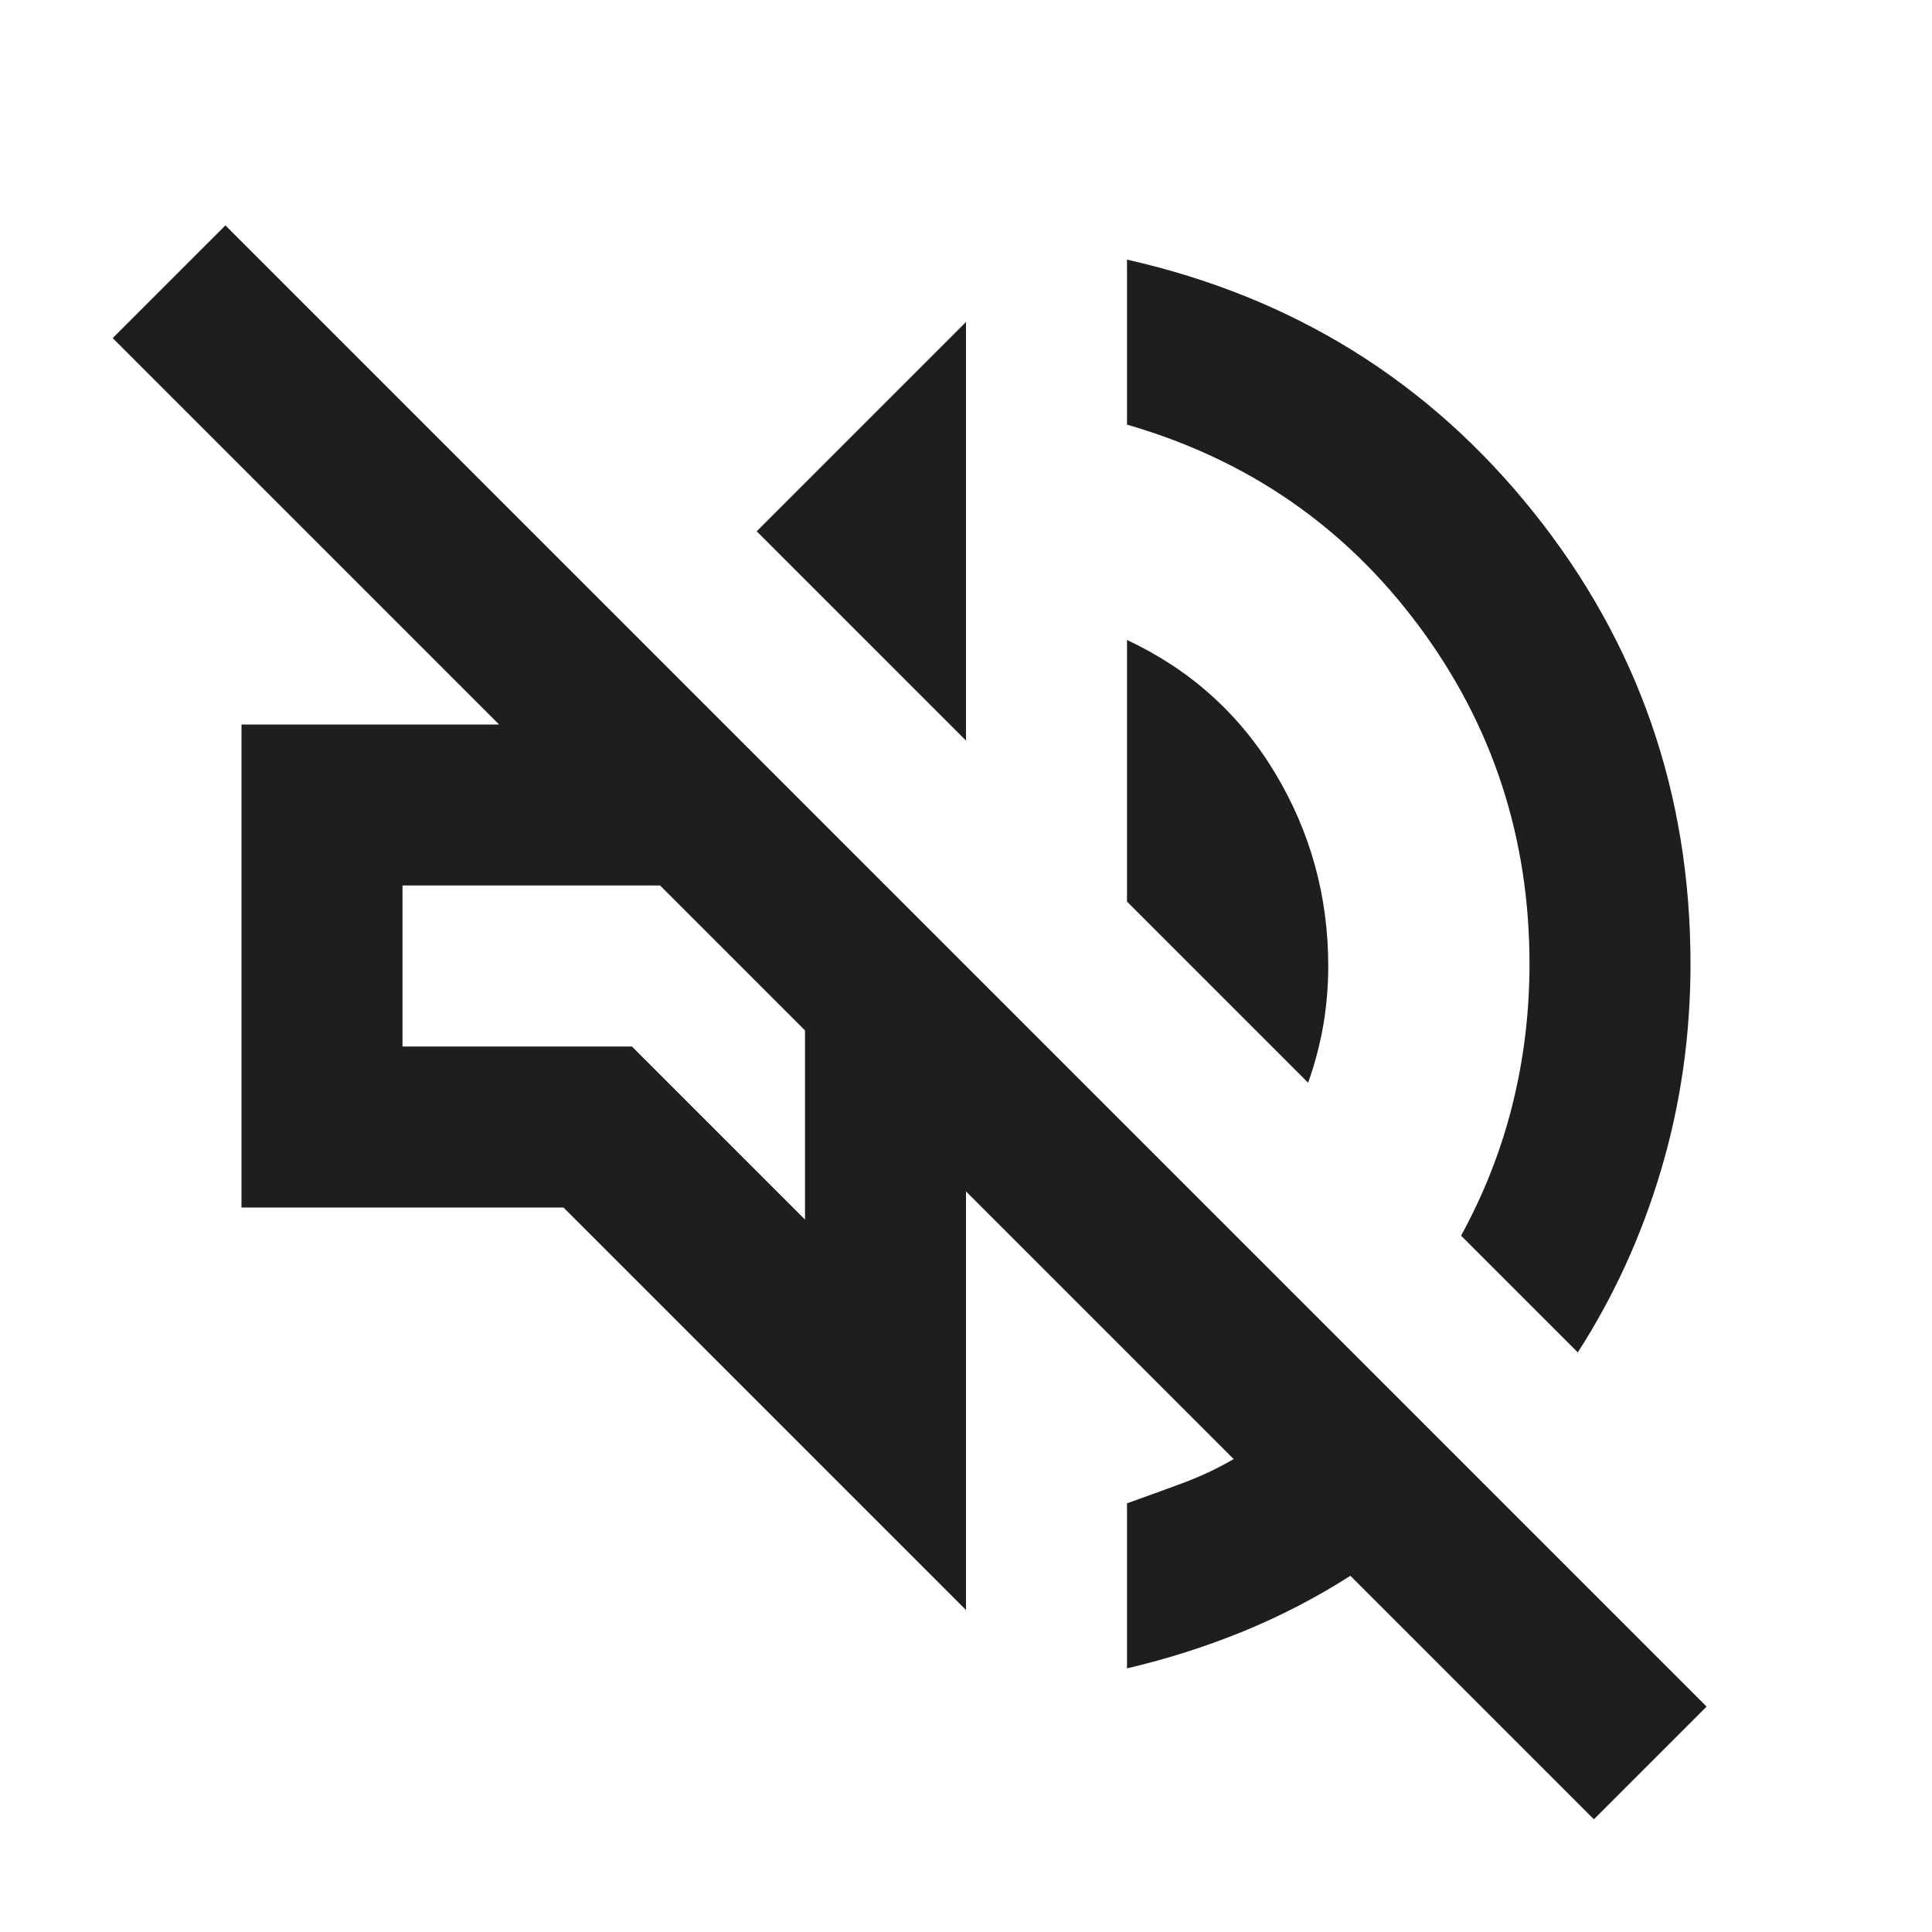
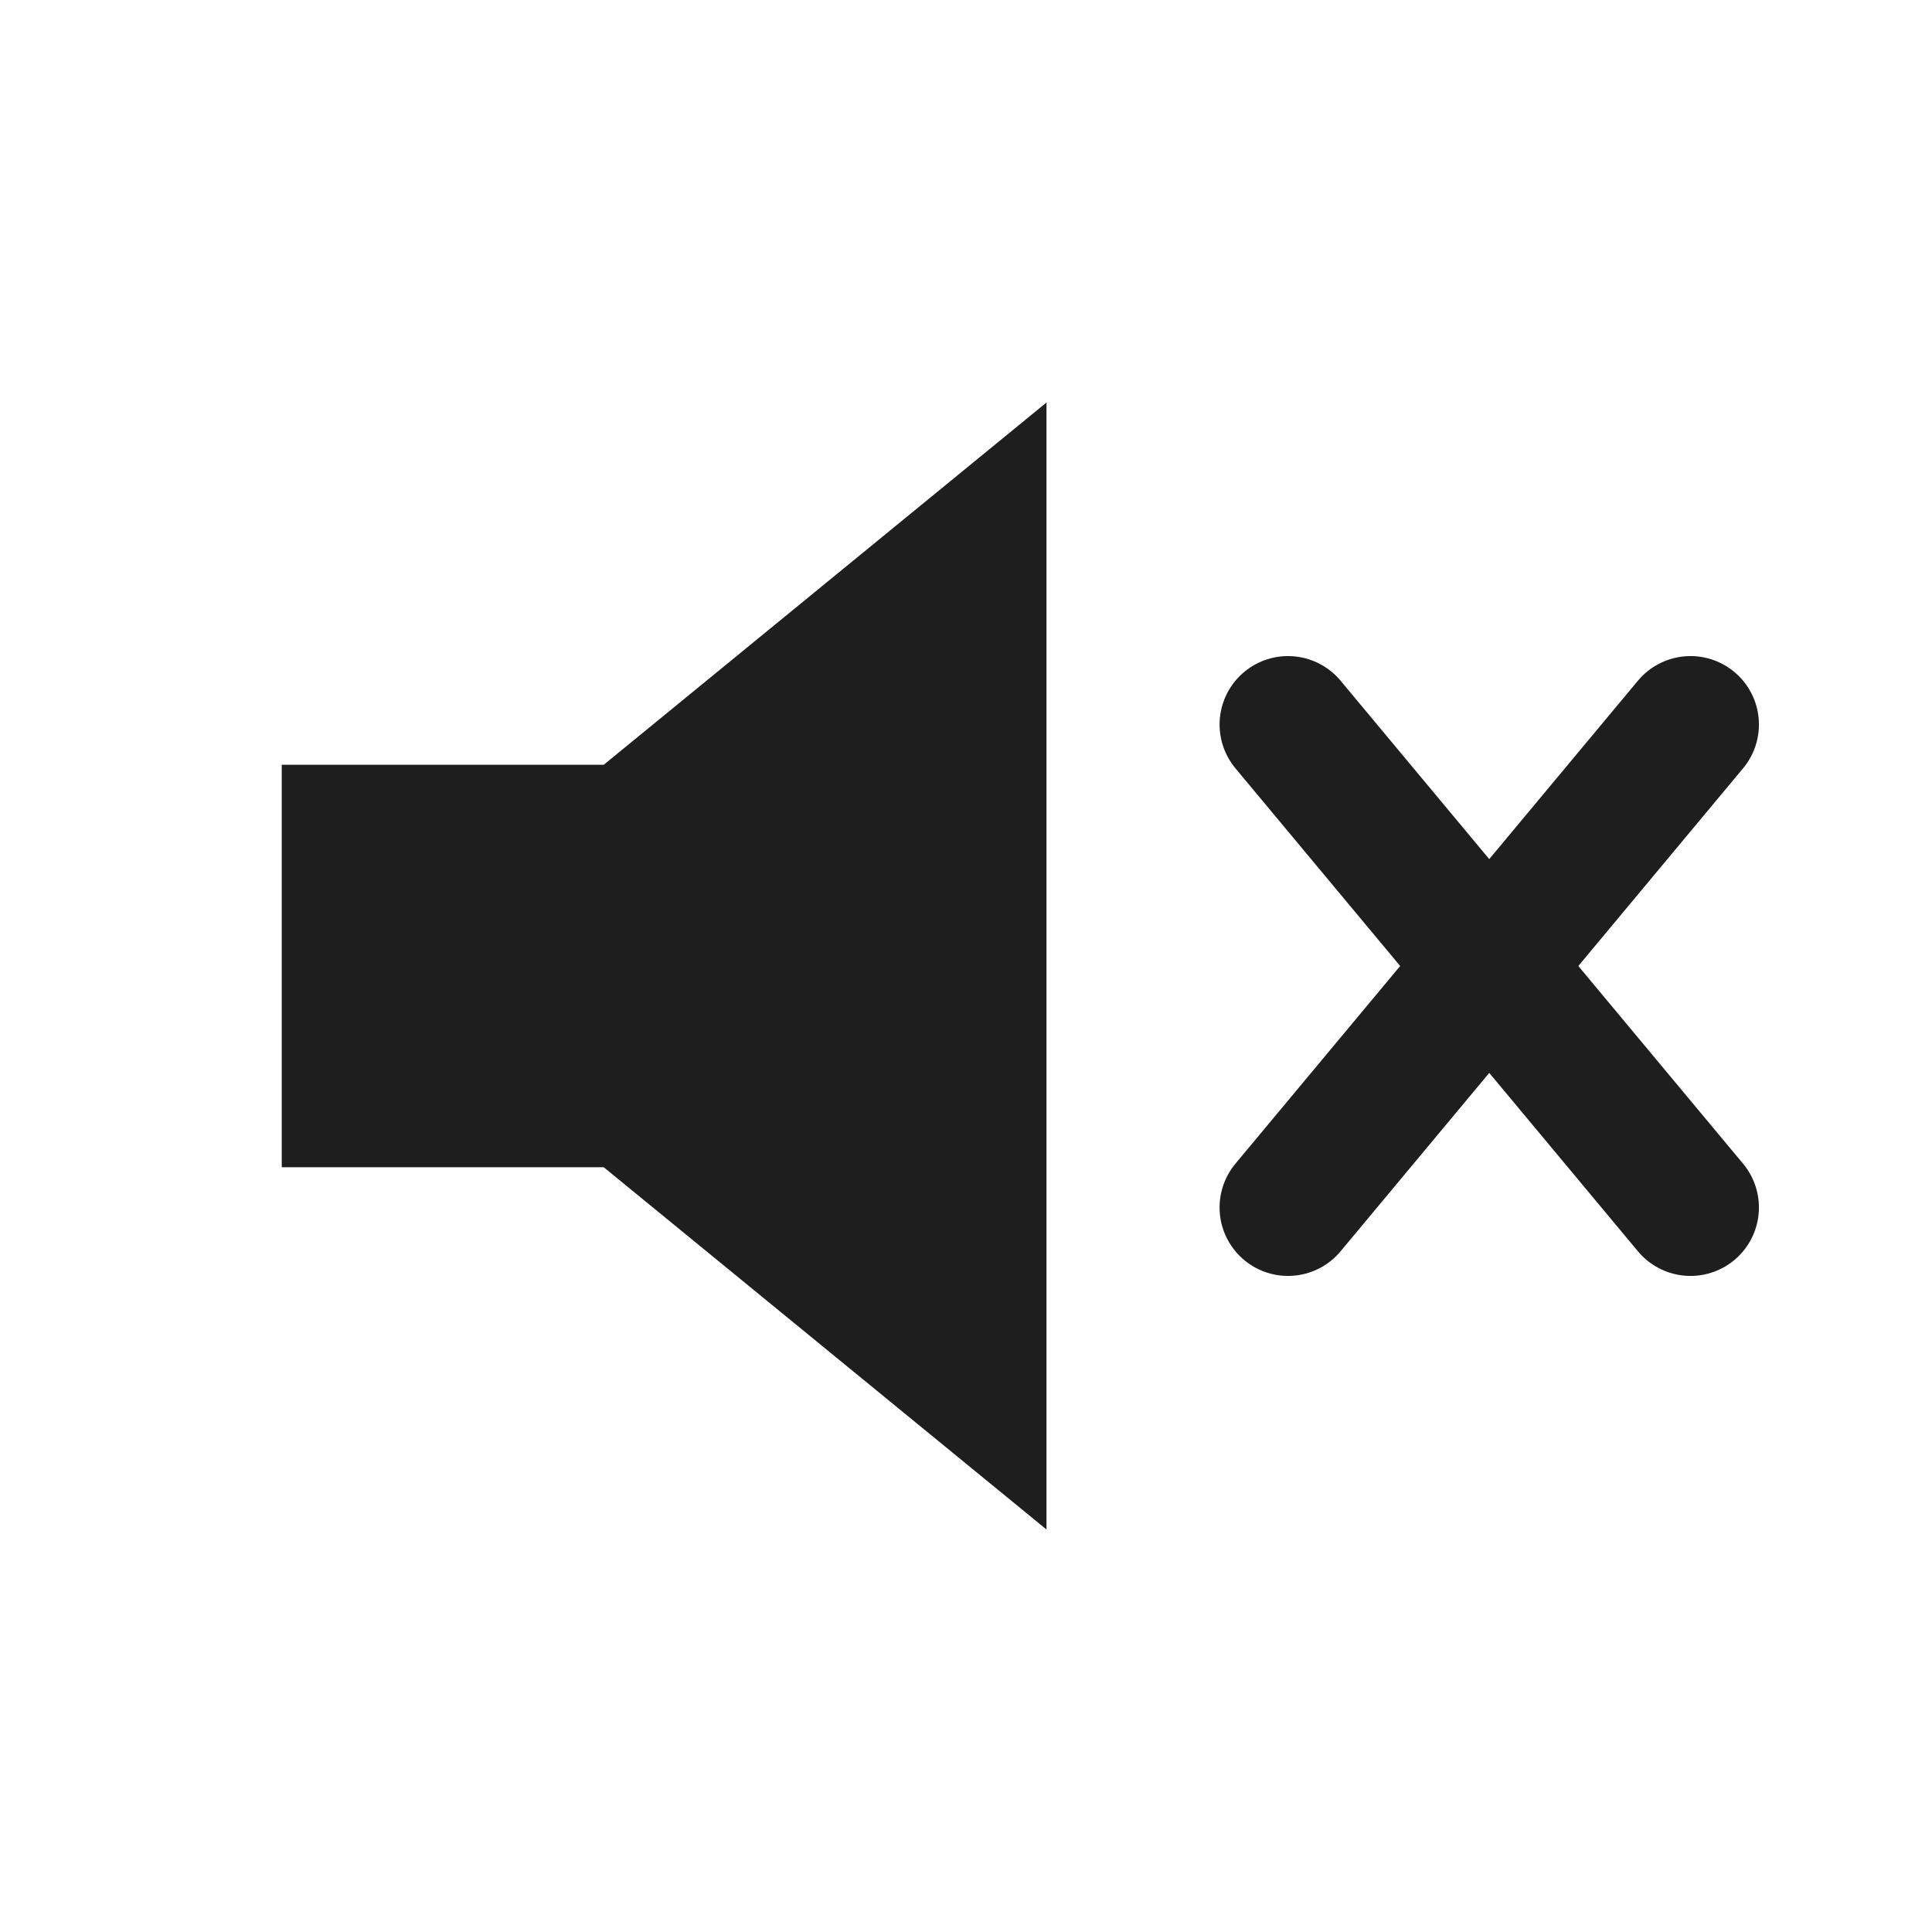
- <svg xmlns="http://www.w3.org/2000/svg" width="24" height="24" viewBox="0 0 24 24" fill="none">
-   <rect width="24" height="24" fill="#000000" fill-opacity="0" />
-   <path d="M19.8 22.6L16.775 19.575C16.358 19.842 15.917 20.071 15.45 20.263C14.983 20.454 14.5 20.608 14 20.725V18.675C14.233 18.592 14.463 18.508 14.688 18.425C14.912 18.342 15.125 18.242 15.325 18.125L12 14.8V20L7 15H3V9H6.2L1.4 4.2L2.8 2.8L21.2 21.2L19.8 22.6ZM19.6 16.8L18.15 15.35C18.433 14.833 18.646 14.292 18.788 13.725C18.929 13.158 19 12.575 19 11.975C19 10.408 18.542 9.008 17.625 7.775C16.708 6.542 15.5 5.708 14 5.275V3.225C16.067 3.692 17.75 4.738 19.05 6.363C20.35 7.988 21 9.858 21 11.975C21 12.858 20.879 13.708 20.637 14.525C20.396 15.342 20.05 16.1 19.6 16.8ZM16.25 13.45L14 11.2V7.95C14.783 8.317 15.396 8.867 15.838 9.6C16.279 10.333 16.5 11.133 16.5 12C16.5 12.25 16.479 12.496 16.438 12.738C16.396 12.979 16.333 13.217 16.25 13.45ZM12 9.2L9.4 6.6L12 4V9.2ZM10 15.15V12.8L8.2 11H5V13H7.85L10 15.15Z" fill="#1E1E1E" />
+ <svg xmlns="http://www.w3.org/2000/svg" viewBox="0 0 48 48" fill="none">
+   <path d="M7 19 H15 L26 10 V38 L15 29 H7 Z" fill="#1E1E1E" />
+   <path d="M32 18 L42 30" stroke="#1E1E1E" stroke-width="3.4" stroke-linecap="round" />
+   <path d="M42 18 L32 30" stroke="#1E1E1E" stroke-width="3.4" stroke-linecap="round" />
</svg>
